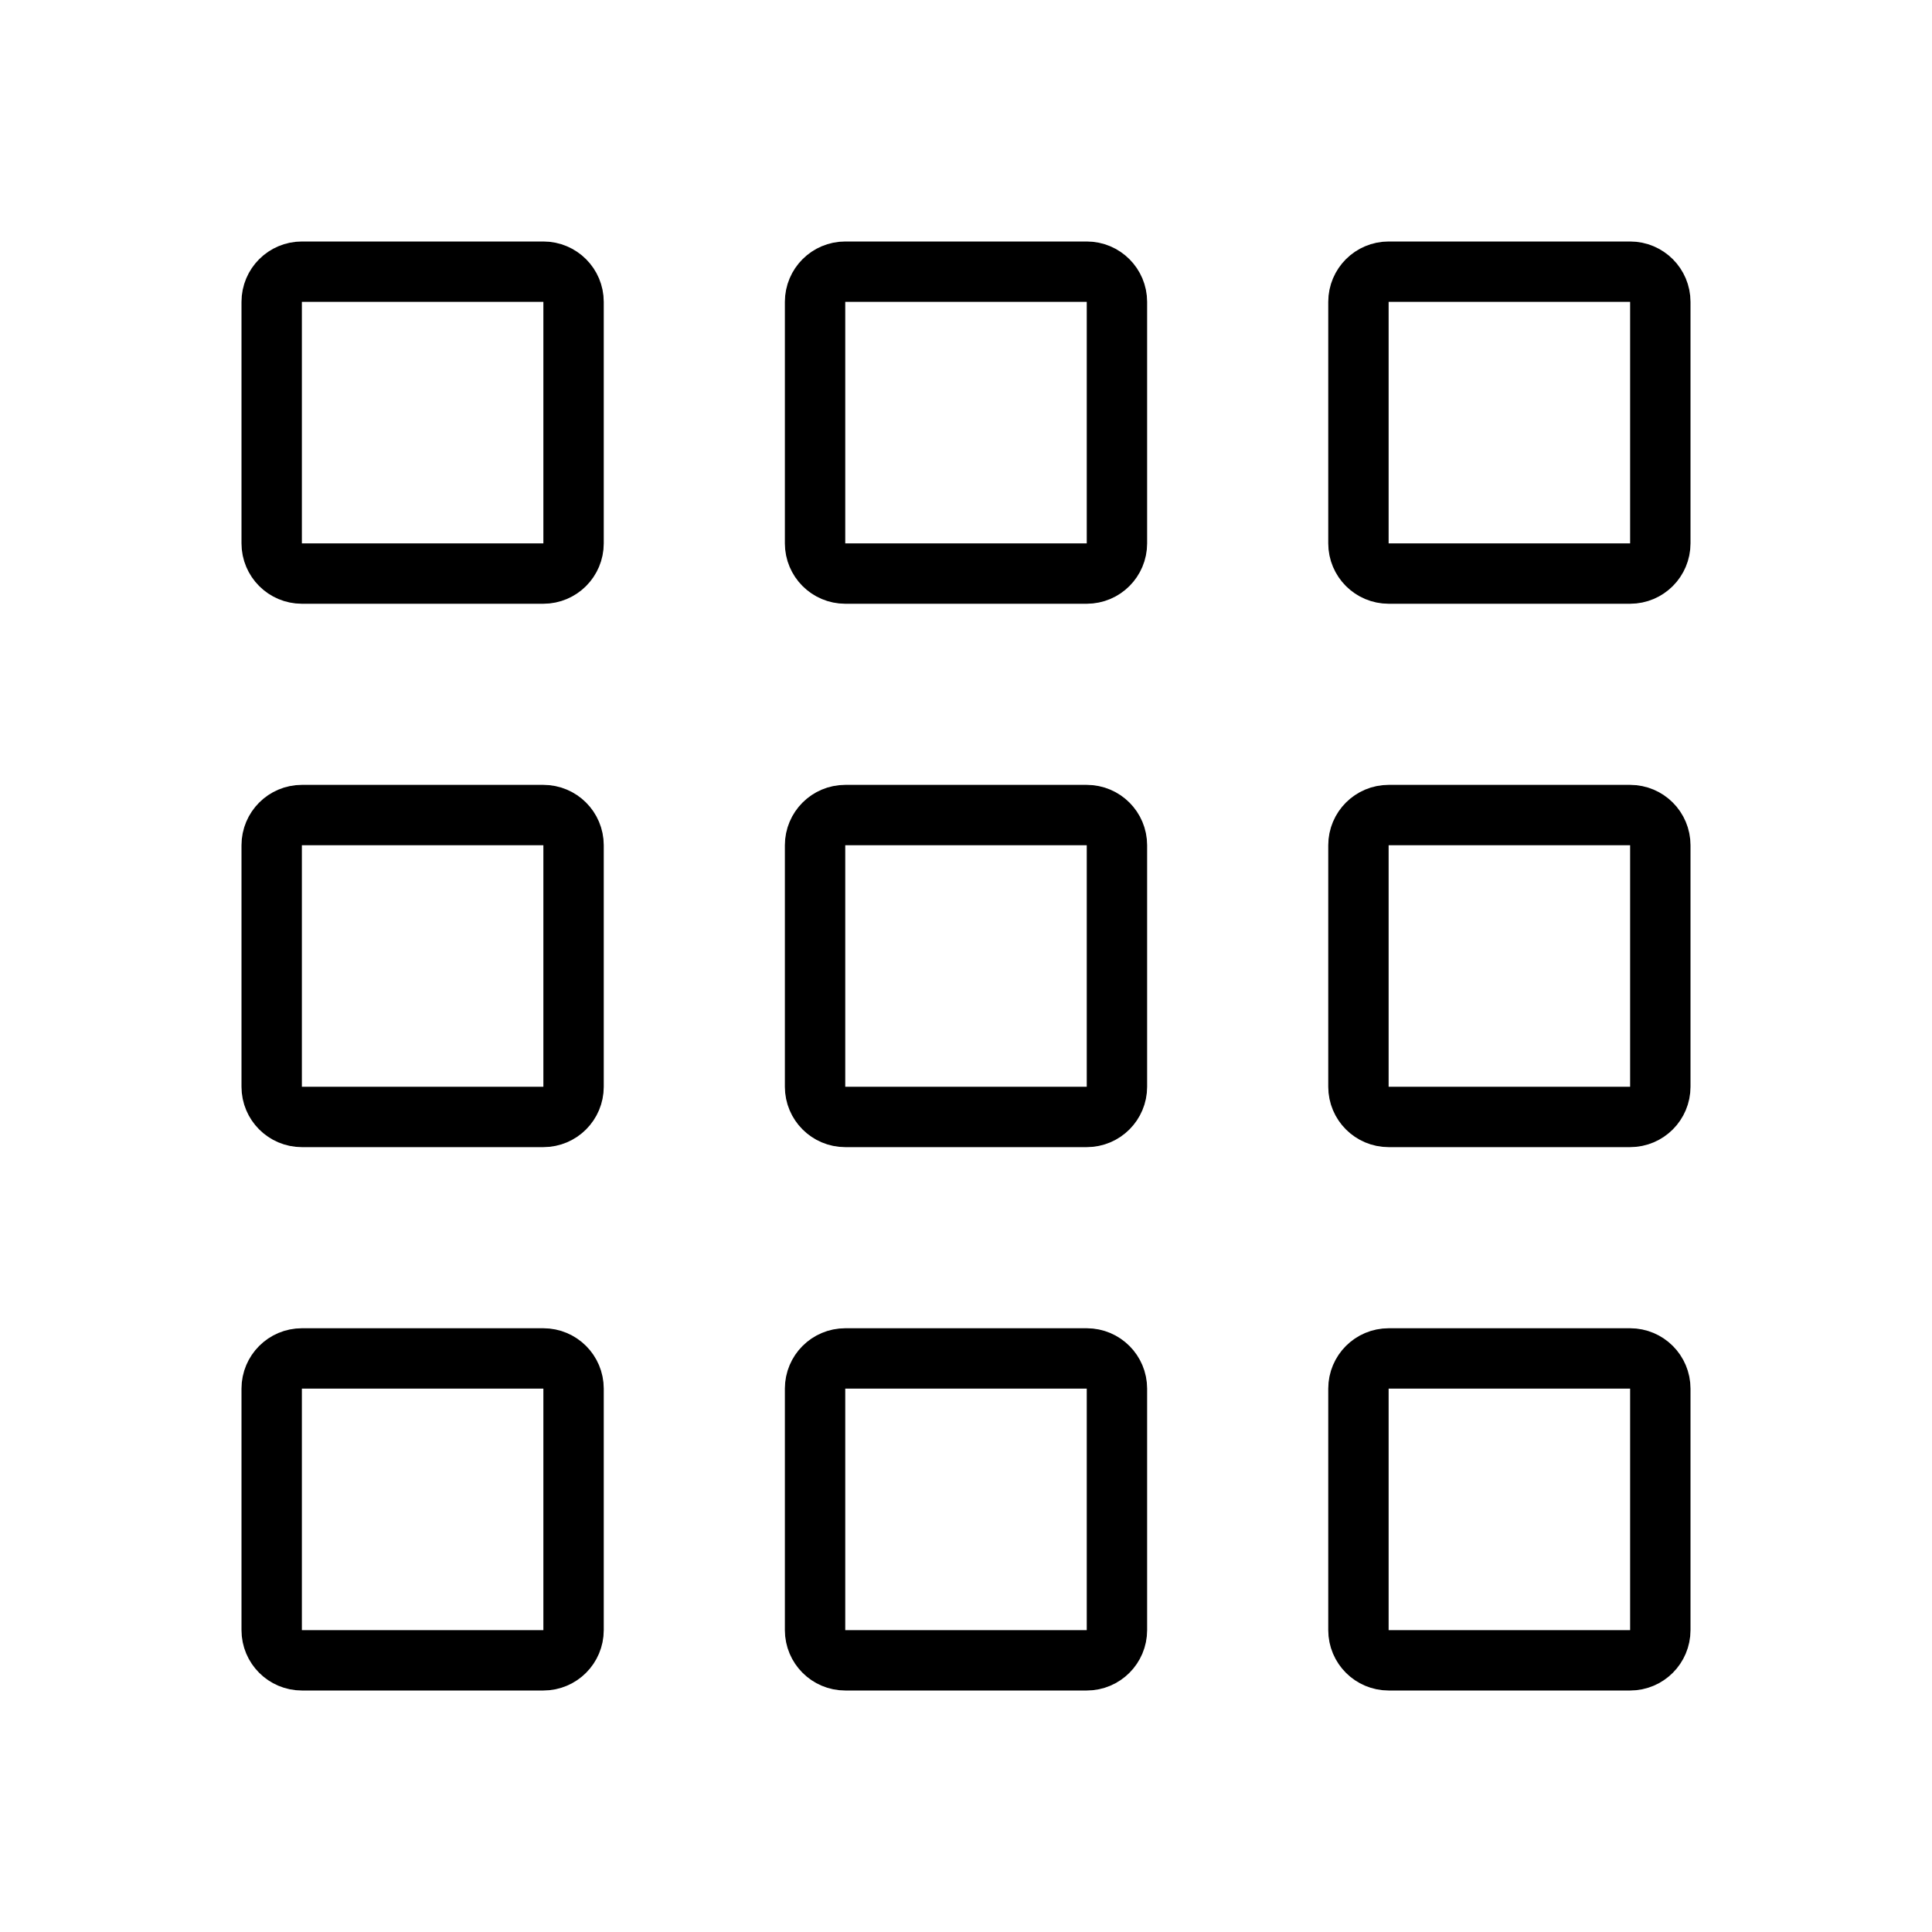
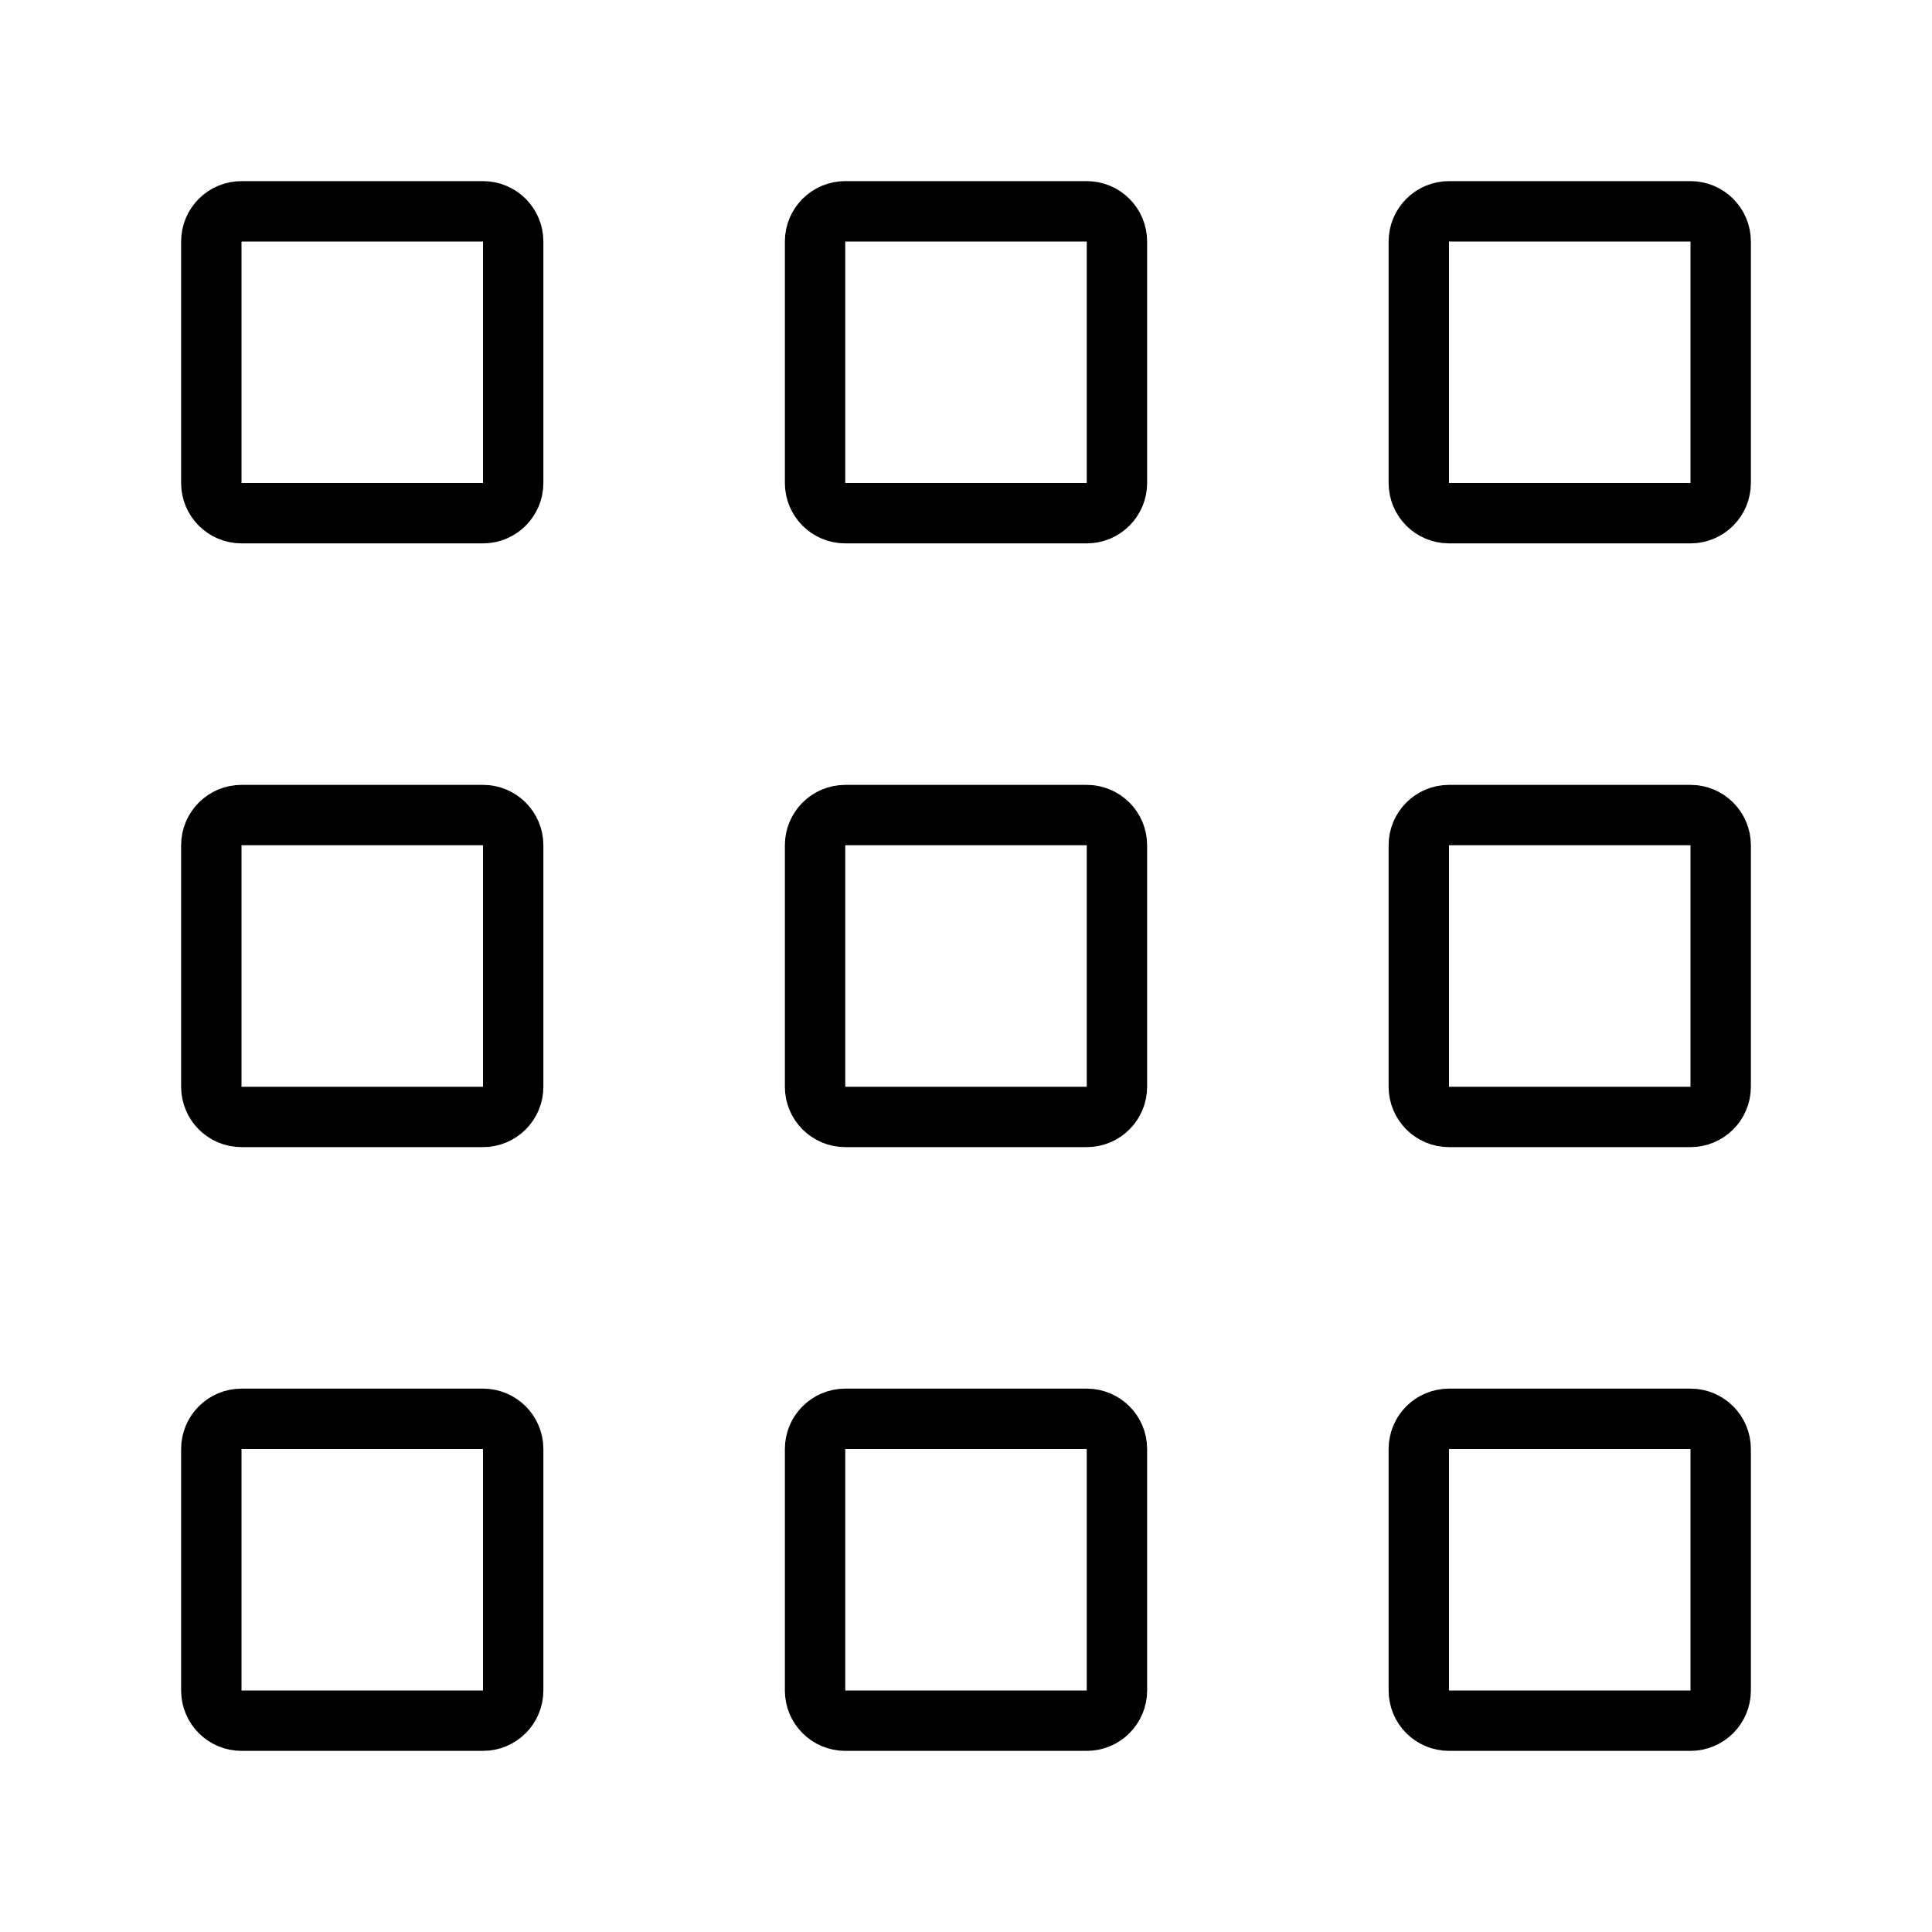
<svg xmlns="http://www.w3.org/2000/svg" fill="none" viewBox="0 0 32 32" width="1em" height="1em">
-   <rect width="5" height="5" x="4.5" y="4.5" stroke="currentColor" stroke-linecap="round" stroke-linejoin="round" rx=".5" />
-   <rect width="5" height="5" x="4.5" y="13.5" stroke="currentColor" stroke-linecap="round" stroke-linejoin="round" rx=".5" />
-   <rect width="5" height="5" x="4.5" y="22.5" stroke="currentColor" stroke-linecap="round" stroke-linejoin="round" rx=".5" />
-   <rect width="5" height="5" x="13.5" y="4.5" stroke="currentColor" stroke-linecap="round" stroke-linejoin="round" rx=".5" />
+   <rect width="5" height="5" x="3.5" y="3.5" stroke="currentColor" stroke-linecap="round" stroke-linejoin="round" rx=".5" />
+   <rect width="5" height="5" x="3.5" y="13.5" stroke="currentColor" stroke-linecap="round" stroke-linejoin="round" rx=".5" />
+   <rect width="5" height="5" x="3.5" y="23.5" stroke="currentColor" stroke-linecap="round" stroke-linejoin="round" rx=".5" />
+   <rect width="5" height="5" x="13.5" y="3.5" stroke="currentColor" stroke-linecap="round" stroke-linejoin="round" rx=".5" />
  <rect width="5" height="5" x="13.5" y="13.5" stroke="currentColor" stroke-linecap="round" stroke-linejoin="round" rx=".5" />
-   <rect width="5" height="5" x="13.5" y="22.5" stroke="currentColor" stroke-linecap="round" stroke-linejoin="round" rx=".5" />
-   <rect width="5" height="5" x="22.5" y="4.5" stroke="currentColor" stroke-linecap="round" stroke-linejoin="round" rx=".5" />
-   <rect width="5" height="5" x="22.5" y="13.5" stroke="currentColor" stroke-linecap="round" stroke-linejoin="round" rx=".5" />
-   <rect width="5" height="5" x="22.5" y="22.5" stroke="currentColor" stroke-linecap="round" stroke-linejoin="round" rx=".5" />
+   <rect width="5" height="5" x="13.5" y="23.5" stroke="currentColor" stroke-linecap="round" stroke-linejoin="round" rx=".5" />
+   <rect width="5" height="5" x="23.5" y="3.5" stroke="currentColor" stroke-linecap="round" stroke-linejoin="round" rx=".5" />
+   <rect width="5" height="5" x="23.5" y="13.5" stroke="currentColor" stroke-linecap="round" stroke-linejoin="round" rx=".5" />
+   <rect width="5" height="5" x="23.5" y="23.5" stroke="currentColor" stroke-linecap="round" stroke-linejoin="round" rx=".5" />
</svg>
